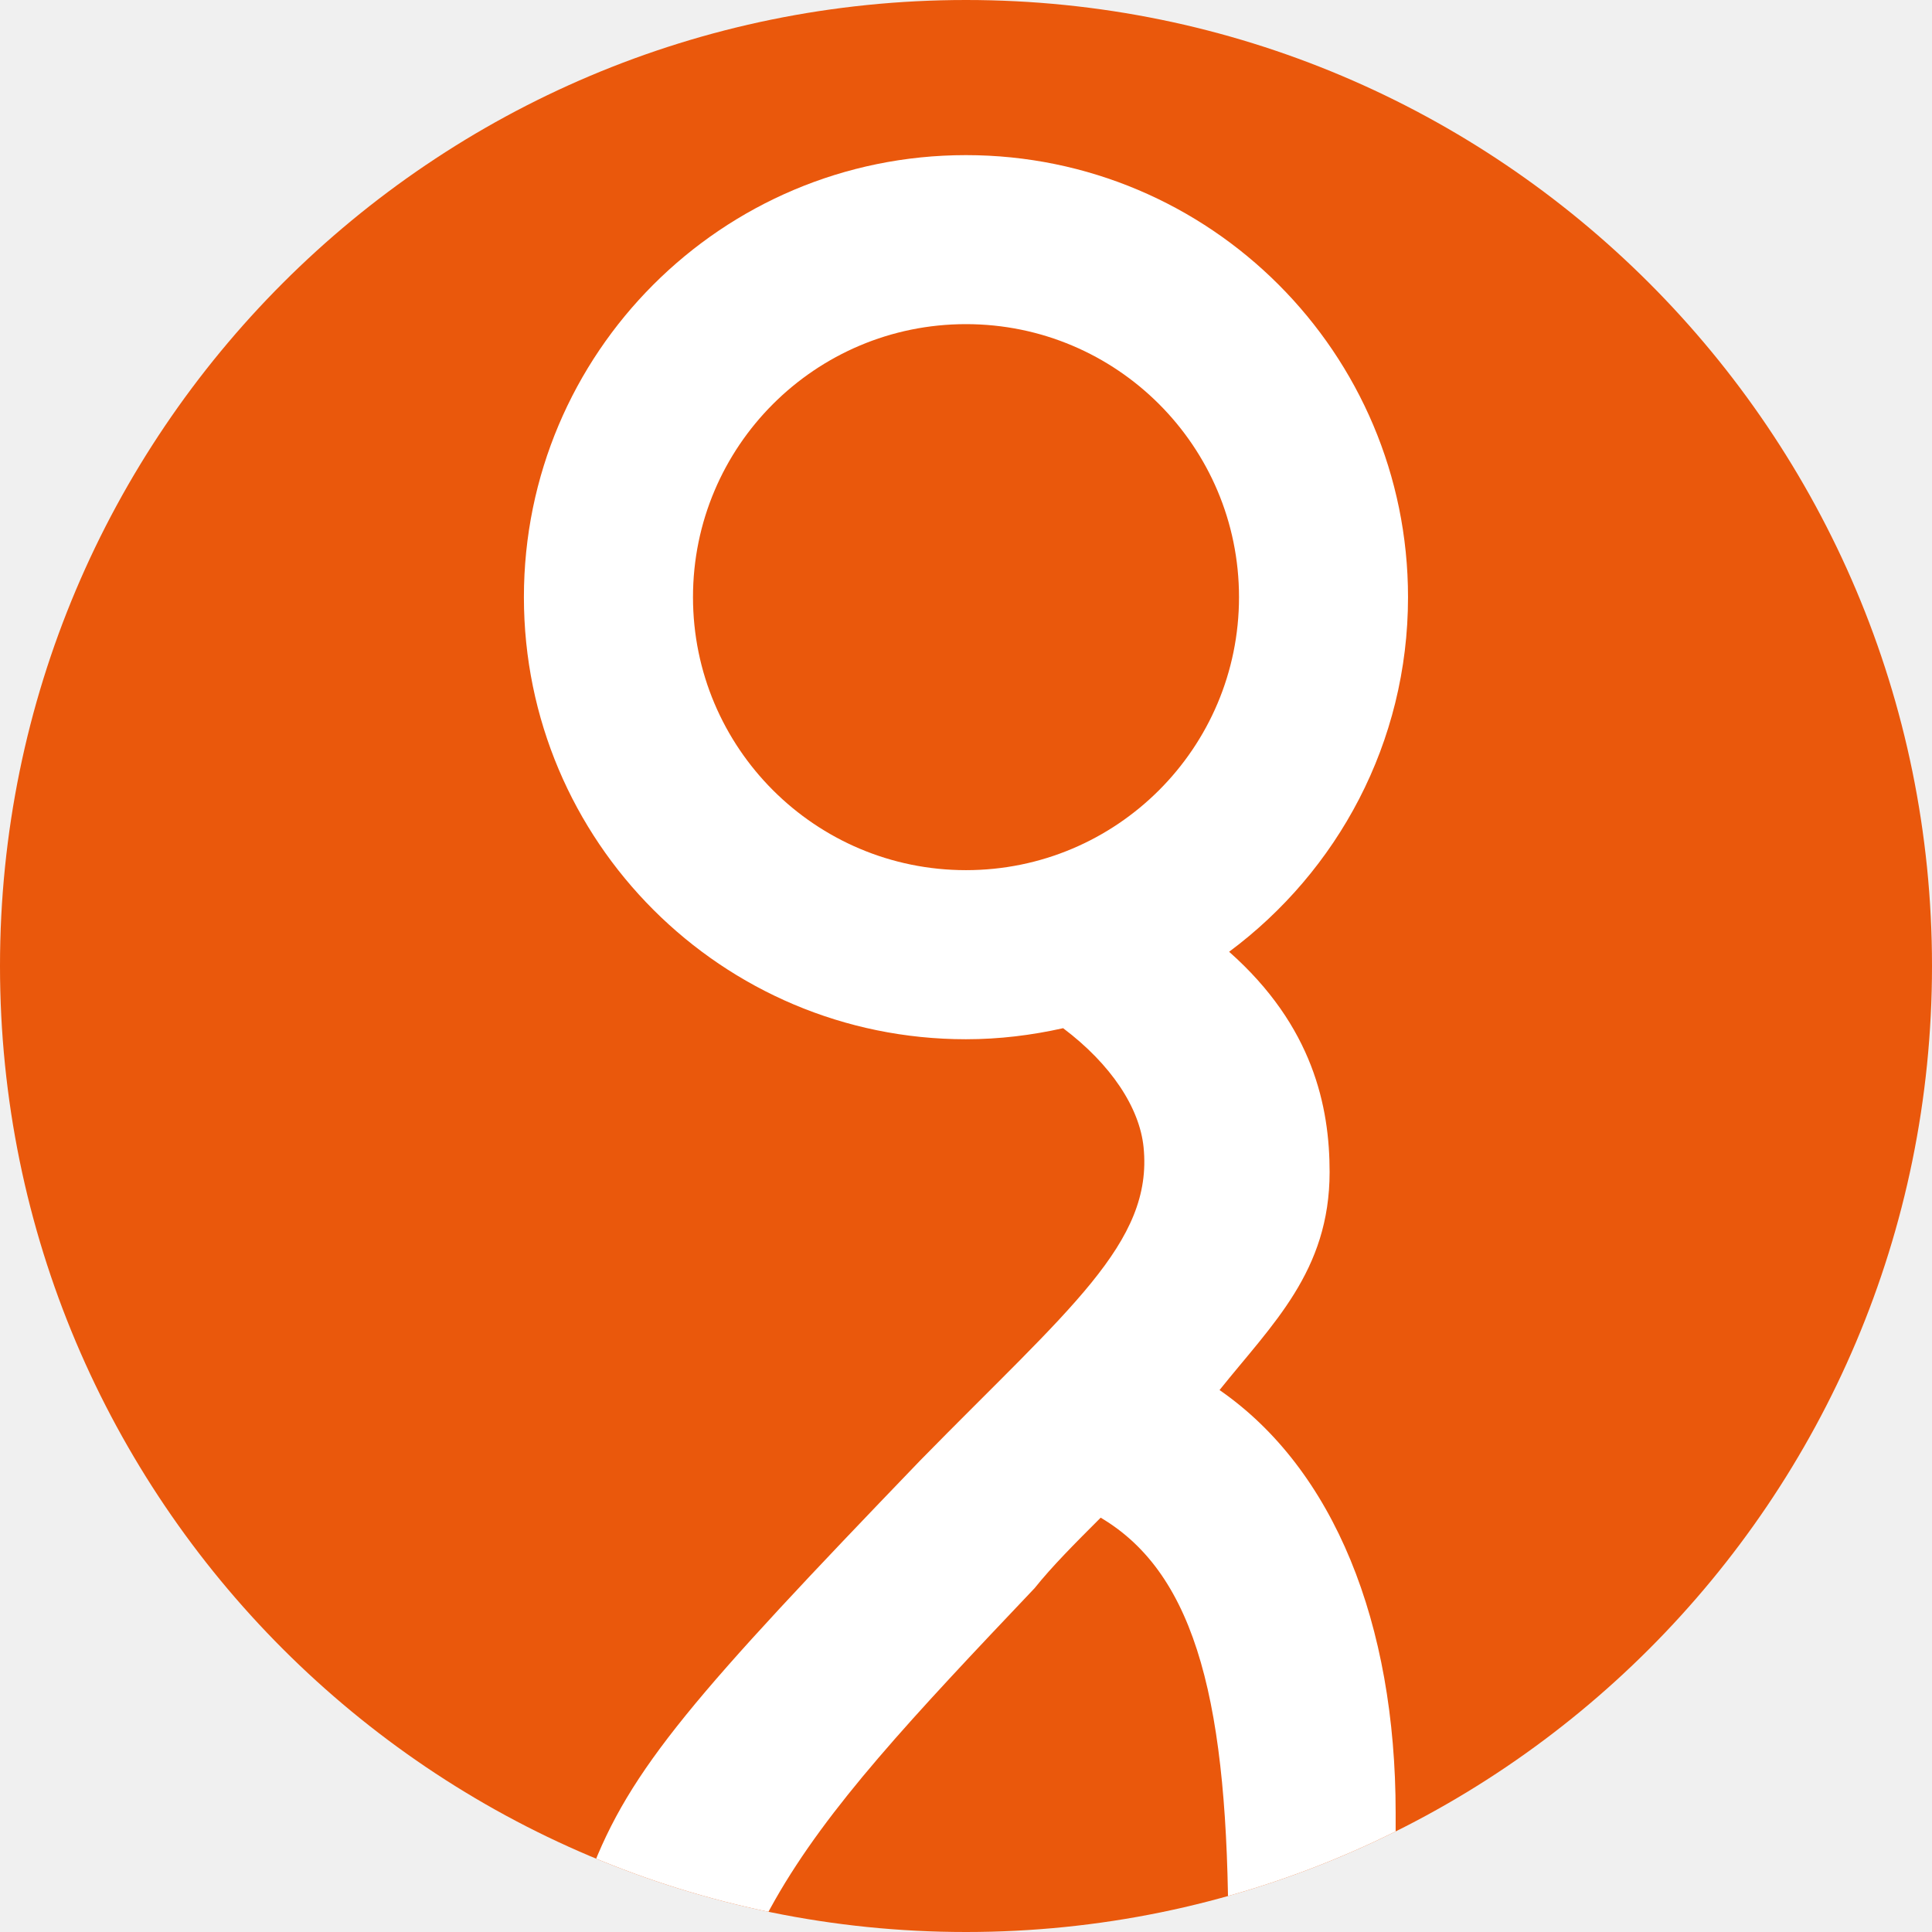
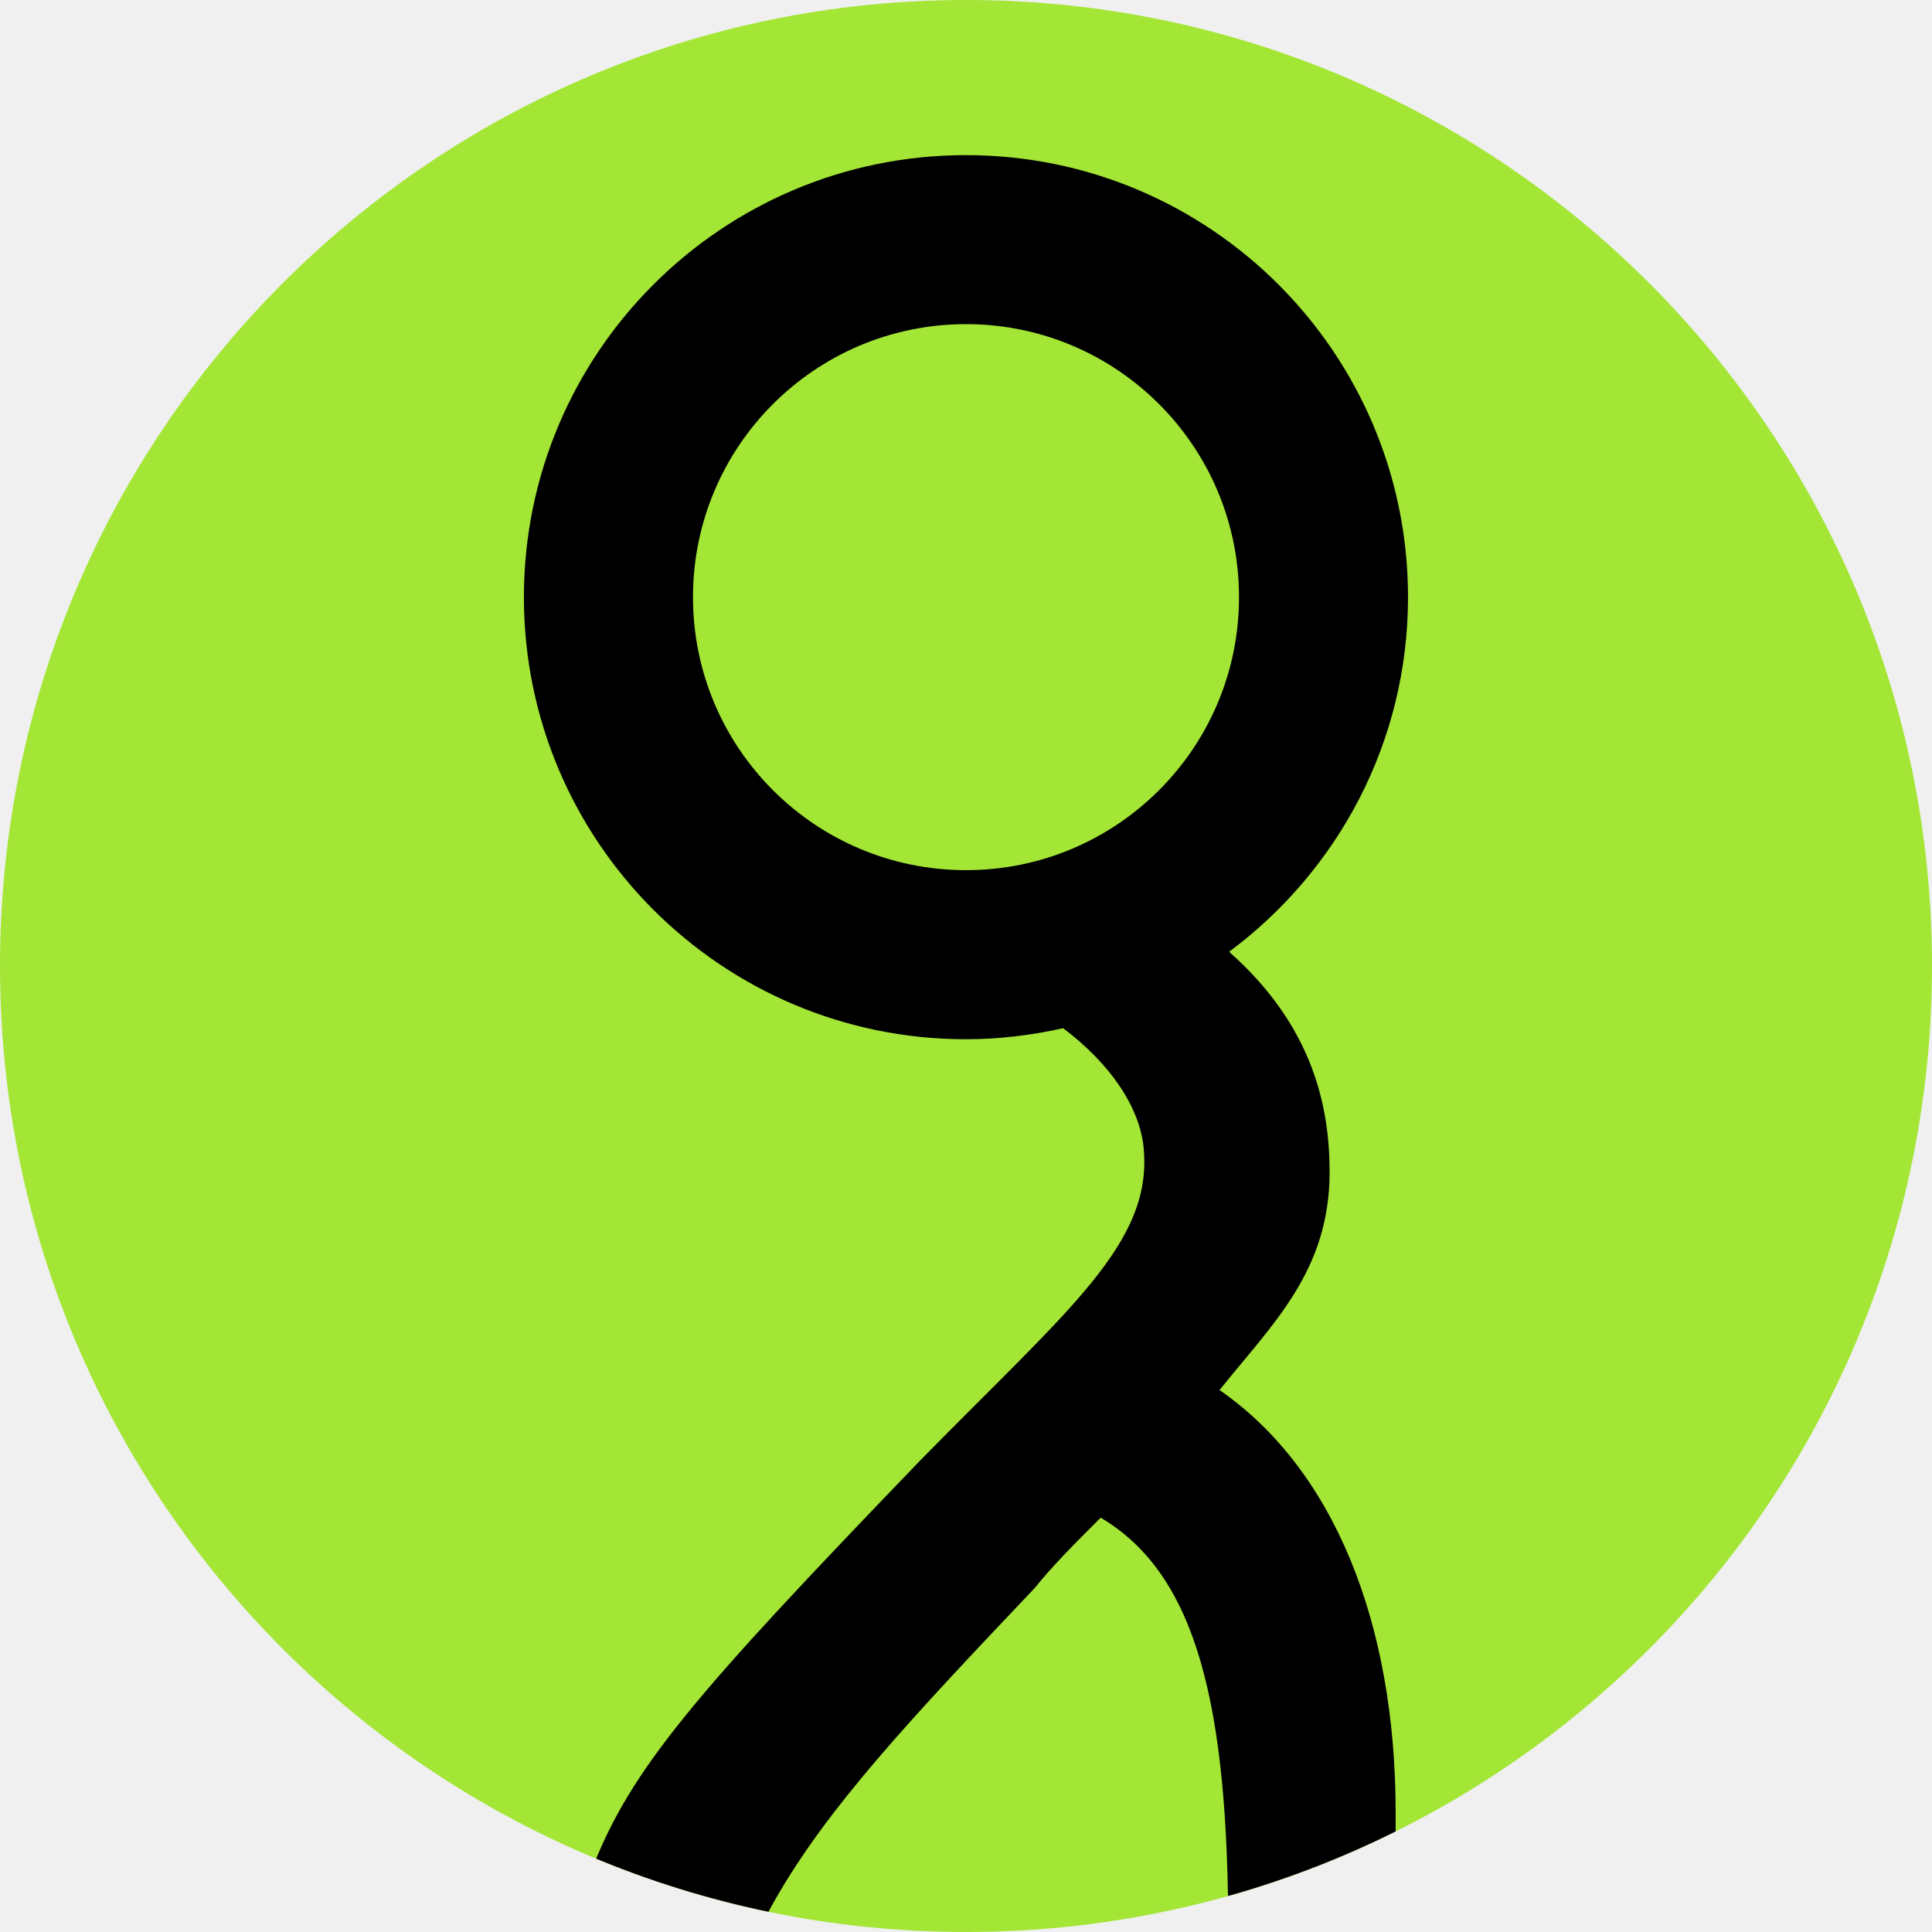
<svg xmlns="http://www.w3.org/2000/svg" viewBox="0 0 512 512" width="512" height="512">
  <defs>
    <clipPath id="c">
      <circle cx="256" cy="256" r="256" />
    </clipPath>
  </defs>
  <g clip-path="url(#c)">
-     <circle cx="256" cy="256" r="256" fill="#EA580C" />
-     <path fill="#fff" d="M328.35,158.25c0,39.96-32.39,72.35-72.35,72.35s-72.35-32.39-72.35-72.35,32.39-72.35,72.35-72.35,72.35,32.39,72.35,72.35M141.19,624.36h0v520.12c0,69.87,30.78,120.8,92.17,128.41v63.09h44.33v-63.09c61.39-7.61,92.17-58.54,92.17-128.41V480.38c0-50.17-16.33-91-46.67-112,14-17.5,29.17-31.49,29.17-57.78,0-17.25-4.37-38.67-26.63-58.37,28.72-21.35,47.41-55.43,47.41-93.97,0-64.7-52.45-117.15-117.15-117.15s-117.15,52.45-117.15,117.15,52.45,117.15,117.15,117.15c8.86,0,17.46-1.07,25.75-2.93,12.7,9.57,20.26,21.05,21.32,31.55,2.55,25.37-19.72,42.73-59.21,83.02-59.5,61.84-77,81.67-87.5,109.67-11.67,28-15.17,65.33-15.17,112v15.65h0Z M185.52,1105.92h0v-513.54c0-77,23.33-102.67,88.67-171.51,4.67-5.83,10.5-11.67,17.5-18.67,25.67,15.17,33.83,50.17,33.83,110.84v598.76c0,81.67-14,117.84-70,117.84s-70-36.17-70-117.84v-5.88h0Z" />
+     <circle cx="256" cy="256" r="256" fill="#A3E635" />
+     <path fill="#000" d="M328.35,158.25c0,39.96-32.39,72.35-72.35,72.35s-72.35-32.39-72.35-72.35,32.39-72.35,72.35-72.35,72.35,32.39,72.35,72.35M141.19,624.36h0v520.12c0,69.87,30.78,120.8,92.17,128.41v63.09h44.33v-63.09c61.39-7.61,92.17-58.54,92.17-128.41V480.38c0-50.17-16.33-91-46.67-112,14-17.5,29.17-31.49,29.17-57.78,0-17.25-4.37-38.67-26.63-58.37,28.72-21.35,47.41-55.43,47.41-93.97,0-64.7-52.45-117.15-117.15-117.15s-117.15,52.45-117.15,117.15,52.45,117.15,117.15,117.15c8.86,0,17.46-1.07,25.75-2.93,12.7,9.57,20.26,21.05,21.32,31.55,2.55,25.37-19.72,42.73-59.21,83.02-59.5,61.84-77,81.67-87.5,109.67-11.67,28-15.17,65.33-15.17,112v15.65h0Z M185.52,1105.92h0v-513.54c0-77,23.33-102.67,88.67-171.51,4.67-5.83,10.5-11.67,17.5-18.67,25.67,15.17,33.83,50.17,33.83,110.84v598.76c0,81.67-14,117.84-70,117.84s-70-36.17-70-117.84v-5.88h0Z" />
  </g>
</svg>
